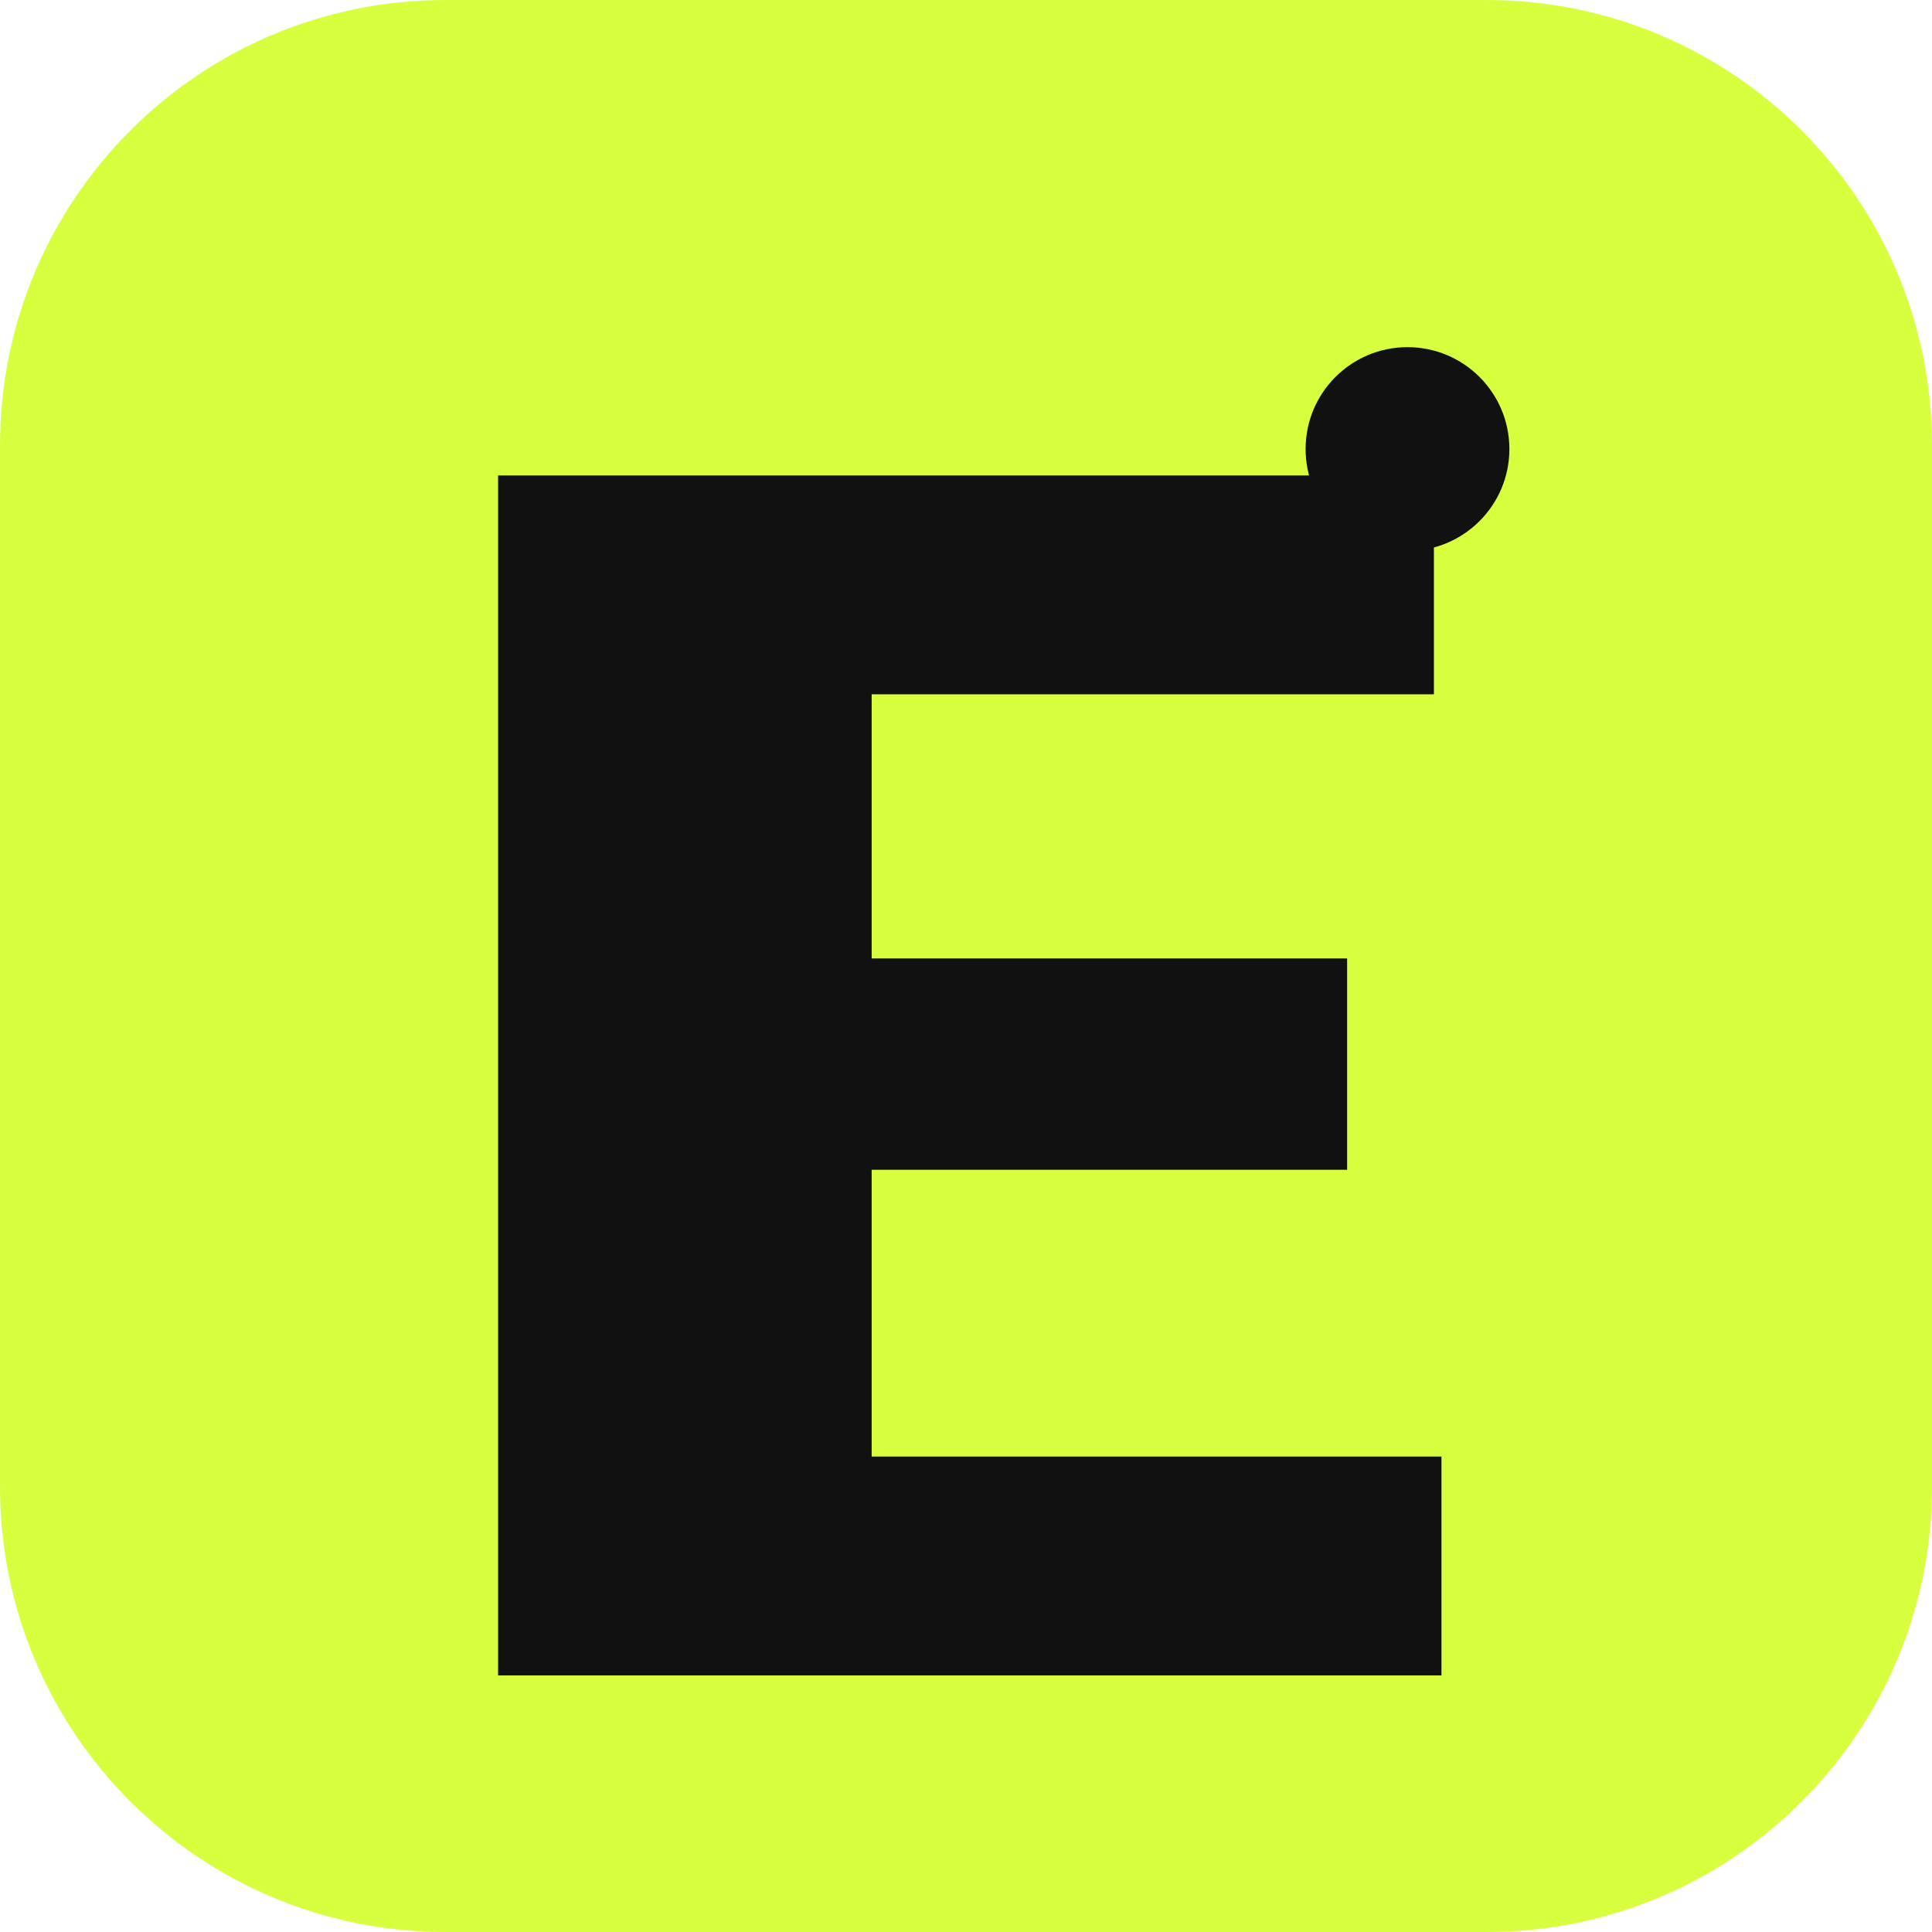
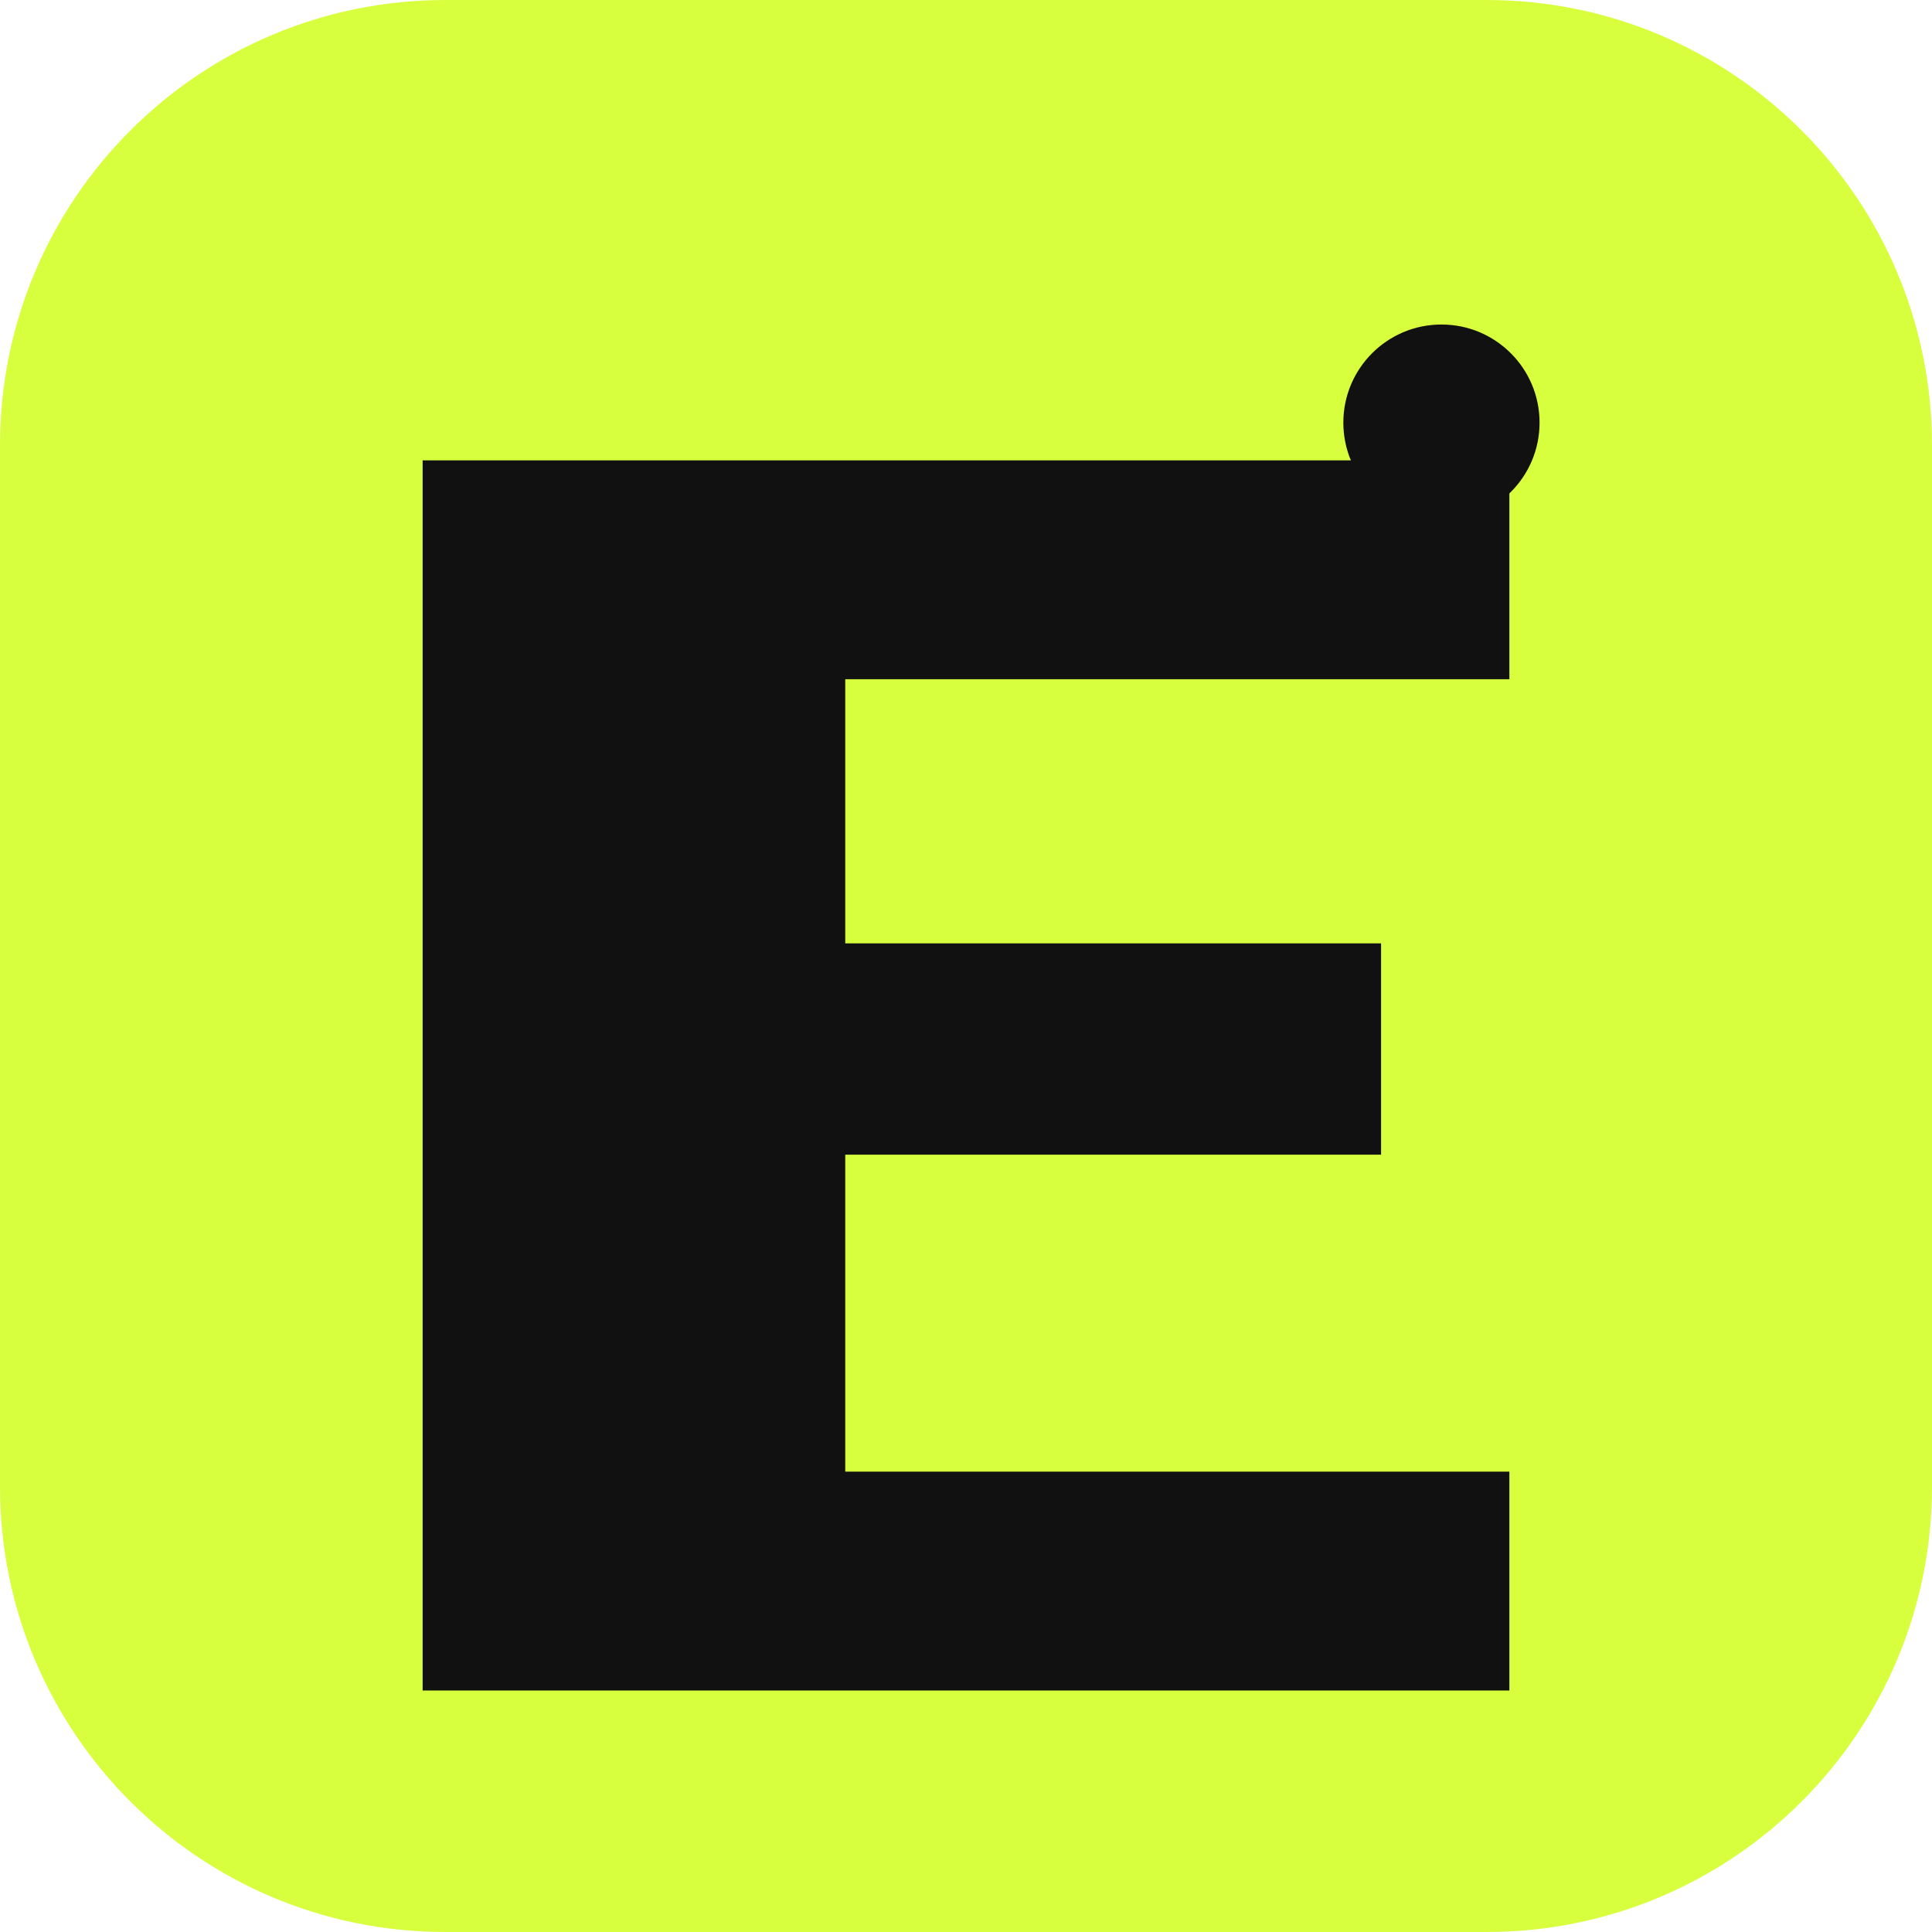
<svg xmlns="http://www.w3.org/2000/svg" viewBox="0 0 512 512">
  <rect width="512" height="512" rx="118" fill="#d8ff3e" />
-   <path d="M132 126h248v58H231v70h126v56H231v76h151v58H132z" fill="#111" />
-   <circle cx="373" cy="119" r="27" fill="#111" />
+   <path d="M112 122h288v58H224v70h142v56H224v84h176v58H112z" fill="#111" />
+   <circle cx="382" cy="112" r="26" fill="#111" />
</svg>
